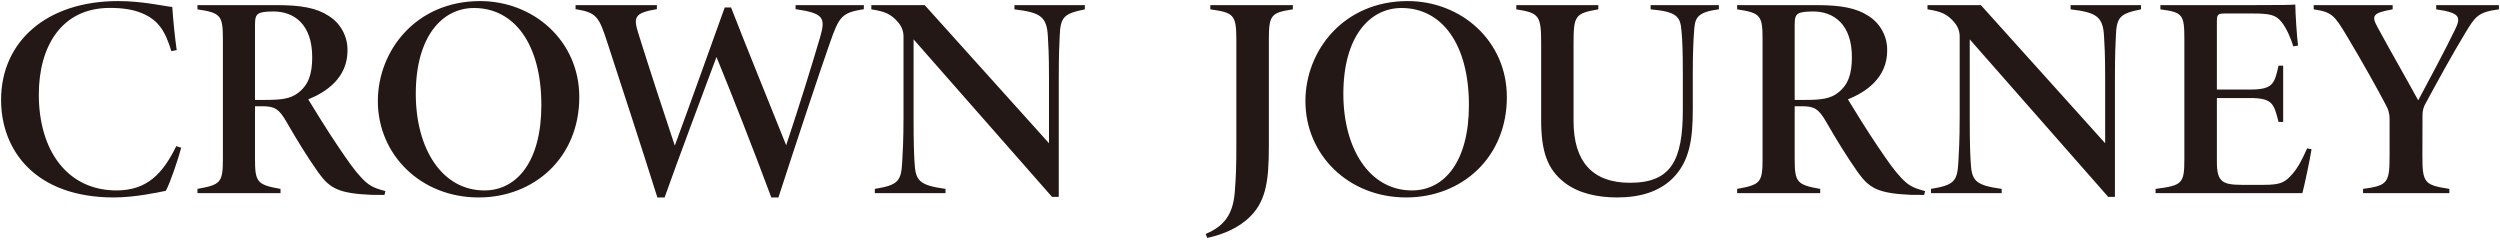
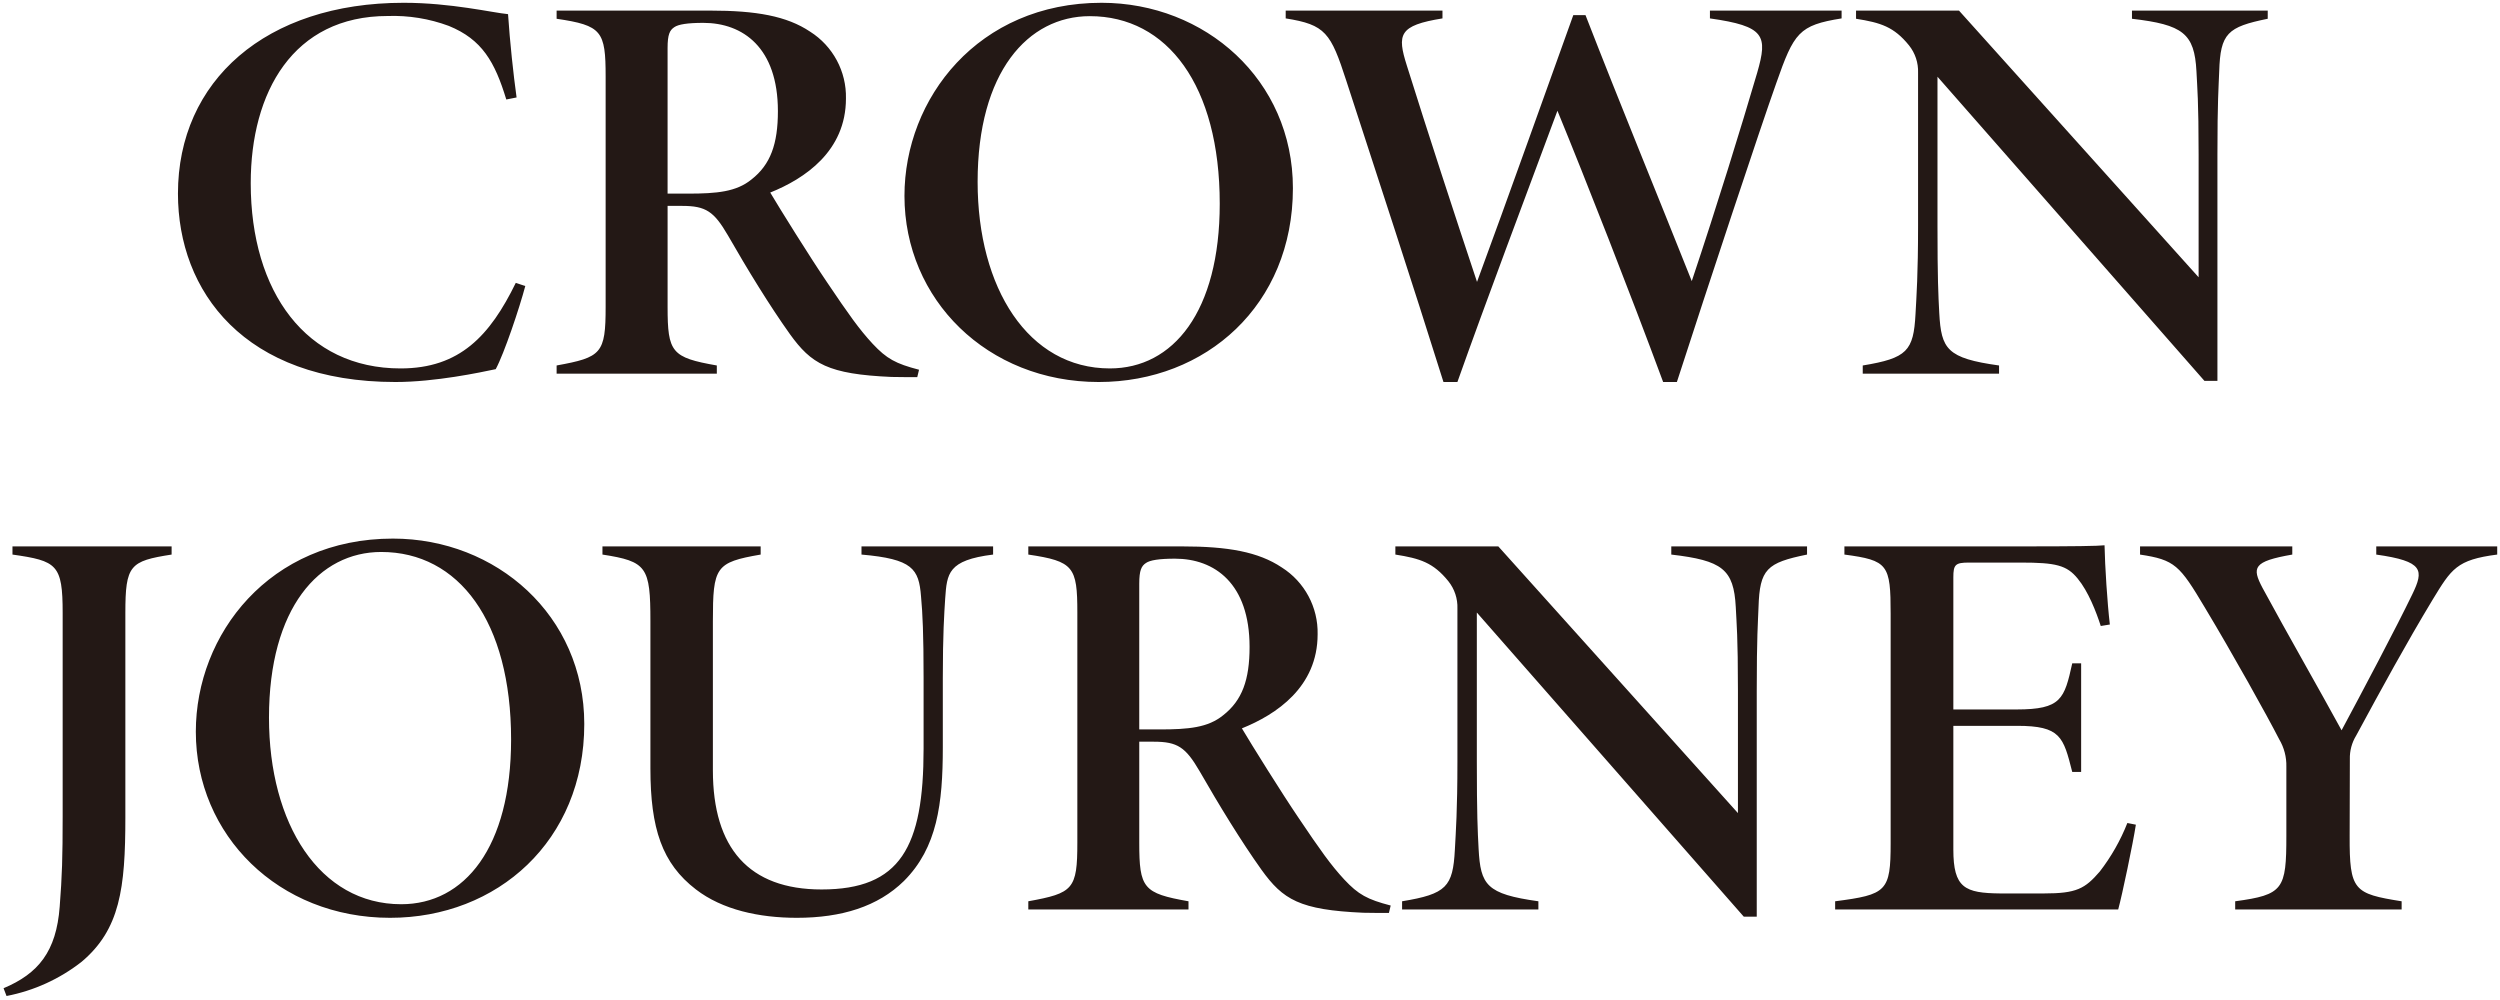
- <svg xmlns="http://www.w3.org/2000/svg" width="1161" height="111.081" viewBox="0 0 1161 111.081">
-   <path id="Union_23" data-name="Union 23" d="M559.429,108.126c8.355-3.5,12.708-8.8,13.517-19.61.573-7.352.715-11.8.715-21.811V17.884c0-11.665-1.373-12.518-12.085-14.042V1.881H599.9v1.96c-10.045,1.565-11.141,2.512-11.141,14.042V67.1c0,17.037-1.3,26.916-10.545,34.678-5.936,4.936-13.023,7.112-18.071,8.22ZM726.168,84.367c-8.14-6.239-10.954-14.613-10.954-29.1V19.871c0-13.082-.859-14.371-11.549-16.03V1.881h38.1v1.96c-10.876,1.88-11.507,2.948-11.507,16.03V55.746c0,18.676,8.671,28.636,26.177,28.636,18.986,0,24.571-10.154,24.571-33.887V33.585c0-10.692-.236-15.547-.615-19.663-.523-6.675-2.041-9-14.341-10.08V1.881h31.695v1.96c-10.911,1.35-11.111,4.547-11.541,10.571-.236,3.747-.573,8.481-.573,19.219v16.6c0,13.538-1.338,24.1-9.365,32.114-6.257,6.131-15,8.851-25.8,8.851C741.411,91.2,732.54,89.27,726.168,84.367ZM605.734,46.437C605.734,23,623.489,0,653.2,0c24.895,0,46.086,18.481,46.086,44.585,0,28.117-20.949,46.612-46.766,46.612C625.644,91.2,605.734,71.332,605.734,46.437Zm17.619-3.371c0,25.539,12.186,44.867,31.853,44.867,15.222,0,26.462-13.613,26.462-39.622,0-28.4-12.615-45.094-31.28-45.094C635.453,3.217,623.353,16.662,623.353,43.066ZM357.693,91.2c-7.919-21.375-18.536-48.385-25.46-65.234-7.961,21.4-17.068,45.484-24.091,65.234h-3.357c-7.633-24.27-15.515-48.244-23.39-72.427-3.766-11.584-5-13.5-14.606-15.016V1.88h37.76V3.754c-10.532,1.7-10.961,3.834-8.577,11.356,5.219,16.627,11.334,35.324,16.9,52.011,7.174-19.394,17.942-49.62,23.19-64.16h2.935c8.4,21.571,17.233,42.979,25.6,63.978C370.76,48.492,376.466,30,380.353,16.8c2.57-8.93,1.862-11.167-11.391-13.041V1.88h31.71V3.754c-10.3,1.651-11.456,3.391-15.744,15.6C381,30.354,368.533,67.947,361,91.2ZM174.972,46.437C174.972,23,192.728,0,222.439,0c24.895,0,46.086,18.481,46.086,44.585,0,28.117-20.949,46.612-46.766,46.612C194.883,91.2,174.972,71.332,174.972,46.437Zm17.619-3.371c0,25.539,12.185,44.867,31.853,44.867,15.222,0,26.462-13.613,26.462-39.622,0-28.4-12.615-45.094-31.28-45.094C204.691,3.217,192.591,16.662,192.591,43.066ZM0,45.887C0,18.776,21.156,0,54.355,0,65.81,0,75.662,2.371,79.5,2.734c.436,6.614,1.289,14.525,2.055,20.032l-2.478.49C76.313,14.19,73.236,8.8,65.217,5.547,61.1,3.848,56.2,3.176,50.525,3.176c-22.832,0-33,18.374-33,40.206,0,26.2,13.388,44.55,36.084,44.55,14.268,0,21.549-7.9,27.75-20.577l2.291.759c-1.382,5.218-5.068,16.2-7.124,19.992-3.629.766-14.5,3.089-24.142,3.089C15.951,91.2,0,69.385,0,45.887ZM978.541,90.921,914.249,17.783V53.624c0,12.631.193,16.62.43,21.006.472,8.663,1.832,10.846,14.4,12.592v1.96H896.249v-1.96c10.69-1.759,12.237-3.492,12.709-12.377.236-4.365.616-9.509.616-21.221V16.836a9.957,9.957,0,0,0-2.191-6.6c-3.623-4.465-6.8-5.453-12.751-6.393V1.881h24.793l57.713,64.132V36.6c0-13.169-.329-16.1-.522-20.139-.48-9.12-3.272-11.188-15.53-12.619V1.881h32.7v1.96c-9.7,1.975-11.4,3.5-11.685,12.632-.143,3.929-.429,6.957-.429,20.126V90.921Zm-490.484,0L423.765,17.783V53.624c0,12.631.193,16.62.429,21.006.473,8.663,1.832,10.846,14.4,12.592v1.96H405.766v-1.96c10.689-1.759,12.236-3.492,12.709-12.377.236-4.365.615-9.509.615-21.221V16.836a9.957,9.957,0,0,0-2.191-6.6c-3.622-4.465-6.8-5.453-12.751-6.393V1.881h24.794l57.713,64.132V36.6c0-13.169-.33-16.1-.523-20.139-.48-9.12-3.272-11.188-15.53-12.619V1.881h32.7v1.96c-9.7,1.975-11.4,3.5-11.684,12.632-.143,3.929-.429,6.957-.429,20.126V90.921Zm398.875-.94c-15.379-.672-19.359-3.15-24.529-10.315-4.911-6.877-10.2-15.526-14.935-23.759-3.35-5.735-5.3-7.065-11.019-7.065h-3.5v24.3c0,10.953.96,12.168,11.857,14.082v1.961H806.23V87.221c10.8-1.96,11.806-2.861,11.806-14.082v-55.4c0-10.953-.91-12.289-11.806-13.9V1.88h37.014c11.04,0,18.4,1.3,24.021,5.057a18.541,18.541,0,0,1,8.641,16.084c0,12.671-9.923,19.28-18.235,22.618,2.348,3.955,9.586,15.559,13.7,21.6,5.241,7.769,7.755,11.3,10.955,14.747,3.394,3.627,5.549,4.788,11.183,6.252l-.429,1.786C892.208,90.028,888.4,90.028,886.932,89.981ZM834.574,5.863c-1.1.719-1.626,1.753-1.626,5V45.894h4.919c6.973,0,11.634-.443,15.271-3.391,4.611-3.586,6.38-8.569,6.38-16.453,0-15.25-8.405-21.221-17.97-21.221C837.738,4.828,835.534,5.191,834.574,5.863ZM171.9,89.981c-15.38-.672-19.359-3.15-24.529-10.315-4.911-6.877-10.2-15.526-14.934-23.759-3.35-5.735-5.3-7.065-11.019-7.065h-3.5v24.3c0,10.953.959,12.168,11.857,14.082v1.961H91.2V87.221c10.8-1.96,11.806-2.861,11.806-14.082v-55.4c0-10.953-.91-12.289-11.806-13.9V1.88h37.014c11.04,0,18.4,1.3,24.021,5.057a18.541,18.541,0,0,1,8.641,16.084c0,12.671-9.923,19.28-18.235,22.618,2.348,3.955,9.586,15.559,13.7,21.6,5.241,7.769,7.754,11.3,10.955,14.747,3.393,3.627,5.549,4.788,11.183,6.252l-.429,1.786C177.181,90.028,173.372,90.028,171.9,89.981ZM119.547,5.863c-1.1.719-1.626,1.753-1.626,5V45.894h4.919c6.973,0,11.634-.443,15.271-3.391,4.612-3.586,6.38-8.569,6.38-16.453,0-15.25-8.405-21.221-17.97-21.221C122.712,4.828,120.506,5.191,119.547,5.863ZM1096.9,89.182v-1.96c11.605-1.571,12.322-2.868,12.322-15.741V54.846a12.243,12.243,0,0,0-1.718-6.561c-2.929-5.721-11.141-20.456-17.964-31.791-6.006-10.067-7.152-11.4-15.557-12.652V1.881h36.663v1.96c-9.457,1.646-9.773,3.089-7.166,8.025,5.984,11.047,13.739,24.518,19.037,34.235,4.811-8.931,13.073-24.5,17.031-32.69,2.822-5.823,2.764-7.958-8.677-9.57V1.881H1160v1.96c-9.787,1.257-11.019,3.412-15.579,10.893-6.372,10.557-12.1,21.019-18.392,32.644a10.285,10.285,0,0,0-1.519,5.661l-.05,18.441c-.05,13.182,1,13.907,12.522,15.741v1.96Zm-96.349,0V87.221c12.415-1.611,13.367-2.377,13.367-14V18.125c0-11.9-.615-12.88-11.133-14.284V1.88h42.384c13.432,0,18.565-.087,20.261-.269.094,4.963.666,13.935,1.281,19.052l-2.191.356c-1.1-3.406-3.006-8.327-5.556-11.4-2.627-3.237-5.276-3.856-13.724-3.856h-12.443c-3.308,0-3.781.491-3.781,3.553v31.77h15.242c10.761,0,11.492-2.531,13.4-11.094h2.141V56.122h-2.141c-2.155-8.442-2.785-11.094-13.295-11.094h-15.343V74.764c0,9.261,2.75,10.49,11.327,10.577h10.453c7.9,0,9.9-1.121,13.482-5.264,2.428-2.781,4.518-6.877,6.651-11.679l2.047.4c-.715,4.607-3.293,16.876-4.253,20.381Z" transform="translate(0.5 0.5)" fill="#231815" stroke="rgba(0,0,0,0)" stroke-miterlimit="10" stroke-width="1" />
+ <svg xmlns="http://www.w3.org/2000/svg" width="448.289" height="179.18" viewBox="0 0 448.289 179.18">
+   <path id="Union_66" data-name="Union 66" d="M266.318,68c-5.9-15.938-13.8-36.078-18.956-48.641C241.435,35.311,234.654,53.273,229.425,68h-2.5c-5.682-18.1-11.552-35.972-17.416-54-2.8-8.637-3.725-10.065-10.874-11.2V1.4h28.113V2.8c-7.841,1.267-8.161,2.859-6.386,8.468,3.886,12.4,8.438,26.338,12.58,38.781,5.341-14.461,13.359-37,17.266-47.84h2.185c6.253,16.084,12.831,32.047,19.057,47.7,4.6-13.755,8.843-27.54,11.738-37.389C285.1,5.865,284.575,4.2,274.708,2.8V1.4h23.609V2.8c-7.671,1.231-8.529,2.529-11.722,11.632-2.922,8.2-12.207,36.233-17.815,53.569ZM130.274,34.625C130.274,17.15,143.494,0,165.615,0c18.535,0,34.313,13.781,34.313,33.244,0,20.966-15.6,34.756-34.819,34.756C145.1,68,130.274,53.188,130.274,34.625Zm13.118-2.514c0,19.043,9.073,33.454,23.716,33.454,11.333,0,19.7-10.15,19.7-29.543,0-21.176-9.393-33.624-23.289-33.624C152.4,2.4,143.392,12.424,143.392,32.112ZM0,34.215C0,14,15.752,0,40.469,0,49,0,56.334,1.768,59.191,2.038c.325,4.932.959,10.83,1.53,14.937l-1.845.366c-2.057-6.76-4.349-10.775-10.319-13.2A28.674,28.674,0,0,0,37.617,2.369c-17,0-24.567,13.7-24.567,29.979,0,19.538,9.968,33.218,26.866,33.218,10.624,0,16.044-5.888,20.661-15.343l1.705.566c-1.029,3.891-3.774,12.077-5.3,14.907C54.276,66.267,46.184,68,39,68,11.877,68,0,51.736,0,34.215ZM363.379,67.795,315.511,13.26V39.984c0,9.419.143,12.393.32,15.662.352,6.46,1.364,8.088,10.72,9.39V66.5H302.109V65.036c7.959-1.313,9.111-2.6,9.462-9.229.176-3.255.458-7.091.458-15.823V12.553A7.431,7.431,0,0,0,310.4,7.631c-2.7-3.33-5.064-4.066-9.493-4.767V1.4h18.46l42.969,47.819V27.29c0-9.819-.246-12-.389-15.017-.357-6.8-2.436-8.342-11.562-9.409V1.4h24.344V2.864c-7.223,1.472-8.486,2.609-8.7,9.419-.107,2.93-.32,5.188-.32,15.007v40.5Zm-235.389-.7c-11.45-.5-14.414-2.349-18.263-7.691-3.657-5.128-7.6-11.577-11.119-17.716-2.495-4.276-3.944-5.268-8.2-5.268H87.8V54.536c0,8.166.714,9.072,8.828,10.5V66.5H67.9V65.035c8.038-1.462,8.79-2.133,8.79-10.5V13.23c0-8.167-.677-9.164-8.79-10.365V1.4H95.463c8.22,0,13.7.972,17.885,3.771a13.829,13.829,0,0,1,6.434,11.993c0,9.448-7.388,14.376-13.577,16.865,1.748,2.949,7.138,11.6,10.2,16.108,3.9,5.793,5.773,8.427,8.156,11,2.527,2.7,4.132,3.57,8.326,4.662l-.319,1.332C131.919,67.128,129.082,67.128,127.99,67.093ZM89.008,4.371c-.821.536-1.21,1.307-1.21,3.731V34.22H91.46c5.192,0,8.662-.33,11.37-2.529,3.434-2.674,4.75-6.389,4.75-12.268C107.579,8.052,101.321,3.6,94.2,3.6,91.364,3.6,89.722,3.871,89.008,4.371Z" transform="translate(31.91 0.5)" fill="#231815" stroke="rgba(0,0,0,0)" stroke-miterlimit="10" stroke-width="1" />
+   <path id="Union_67" data-name="Union 67" d="M0,80.624C6.221,78.014,9.461,74.059,10.065,66c.426-5.483.532-8.8.532-16.264v-36.4c0-8.7-1.023-9.334-9-10.472V1.4H30.134V2.864C22.655,4.031,21.84,4.737,21.84,13.336v36.7c0,12.7-.971,20.069-7.853,25.857A31.543,31.543,0,0,1,.533,82.021ZM124.145,62.908c-6.06-4.653-8.155-10.9-8.155-21.7V14.817c0-9.756-.641-10.716-8.6-11.953V1.4h28.37V2.864c-8.1,1.4-8.568,2.2-8.568,11.953V41.567c0,13.925,6.456,21.35,19.489,21.35,14.137,0,18.294-7.571,18.294-25.267V25.043c0-7.973-.176-11.592-.459-14.663C164.129,5.4,163,3.67,153.84,2.864V1.4h23.6V2.864c-8.122,1.007-8.272,3.39-8.592,7.882-.176,2.795-.426,6.324-.426,14.33v12.38c0,10.092-1,17.97-6.973,23.944-4.659,4.573-11.167,6.6-19.211,6.6C135.494,68,128.888,66.564,124.145,62.908ZM34.476,34.625C34.476,17.15,47.7,0,69.817,0,88.352,0,104.13,13.781,104.13,33.245,104.13,54.21,88.532,68,69.31,68,49.3,68,34.476,53.187,34.476,34.625Zm13.118-2.514c0,19.043,9.074,33.453,23.715,33.453,11.334,0,19.7-10.15,19.7-29.542C91.012,14.848,81.62,2.4,67.722,2.4,56.6,2.4,47.594,12.423,47.594,32.112ZM312.047,67.793,264.18,13.259V39.984c0,9.418.143,12.393.319,15.662.352,6.459,1.365,8.088,10.719,9.389V66.5H250.777V65.036c7.96-1.312,9.111-2.6,9.463-9.228.174-3.256.459-7.09.459-15.823V12.554a7.436,7.436,0,0,0-1.632-4.922c-2.7-3.33-5.065-4.067-9.494-4.768V1.4h18.459L311,49.222V27.291c0-9.821-.246-12-.389-15.018-.359-6.8-2.436-8.341-11.562-9.409V1.4h24.343V2.864c-7.223,1.473-8.485,2.609-8.7,9.418-.106,2.931-.319,5.188-.319,15.009v40.5Zm-68.209-.7c-11.449-.5-14.413-2.349-18.261-7.691-3.657-5.127-7.6-11.576-11.121-17.716-2.495-4.276-3.944-5.266-8.2-5.266h-2.608V54.536c0,8.165.715,9.073,8.829,10.5V66.5H183.753V65.036c8.04-1.462,8.792-2.134,8.792-10.5V13.229c0-8.165-.678-9.162-8.792-10.365V1.4h27.559c8.22,0,13.7.97,17.885,3.769a13.831,13.831,0,0,1,6.434,11.993c0,9.449-7.39,14.376-13.579,16.866,1.749,2.948,7.138,11.6,10.2,16.107,3.9,5.794,5.774,8.428,8.157,11,2.525,2.7,4.131,3.571,8.325,4.663l-.319,1.333C247.767,67.13,244.932,67.13,243.839,67.093ZM204.856,4.372c-.819.535-1.21,1.308-1.21,3.73V34.22h3.664c5.191,0,8.661-.329,11.369-2.529,3.433-2.673,4.75-6.389,4.75-12.267C223.428,8.052,217.17,3.6,210.05,3.6,207.214,3.6,205.571,3.871,204.856,4.372ZM328.431,66.5V65.036c9.244-1.2,9.952-1.773,9.952-10.441V13.516c0-8.875-.459-9.606-8.29-10.653V1.4h31.558c10,0,13.822-.065,15.087-.2.07,3.7.5,10.39.952,14.206l-1.63.267c-.817-2.539-2.238-6.211-4.137-8.5C369.967,4.764,367.994,4.3,361.706,4.3H352.44c-2.462,0-2.814.365-2.814,2.648V30.639h11.349c8.012,0,8.555-1.886,9.972-8.271h1.595V41.847h-1.595c-1.6-6.3-2.073-8.271-9.9-8.271H349.626V55.746c0,6.907,2.047,7.823,8.433,7.886h7.781c5.88,0,7.373-.836,10.039-3.923A35.627,35.627,0,0,0,380.83,51l1.525.3c-.532,3.437-2.451,12.584-3.166,15.2Zm71.735,0V65.036c8.642-1.172,9.174-2.138,9.174-11.738V40.9A9.153,9.153,0,0,0,408.063,36c-2.182-4.265-8.3-15.252-13.377-23.7-4.472-7.5-5.324-8.5-11.582-9.433V1.4h27.3V2.864c-7.04,1.227-7.275,2.3-5.335,5.984,4.454,8.236,10.228,18.282,14.174,25.527C422.822,27.715,428.973,16.1,431.92,10c2.1-4.341,2.06-5.933-6.458-7.135V1.4H447.15V2.864c-7.286.938-8.2,2.543-11.6,8.123-4.743,7.872-9.007,15.672-13.694,24.341a7.674,7.674,0,0,0-1.13,4.22L420.69,53.3c-.037,9.829.747,10.37,9.322,11.738V66.5Z" transform="translate(0.639 96.578)" fill="#231815" stroke="rgba(0,0,0,0)" stroke-miterlimit="10" stroke-width="1" />
</svg>
